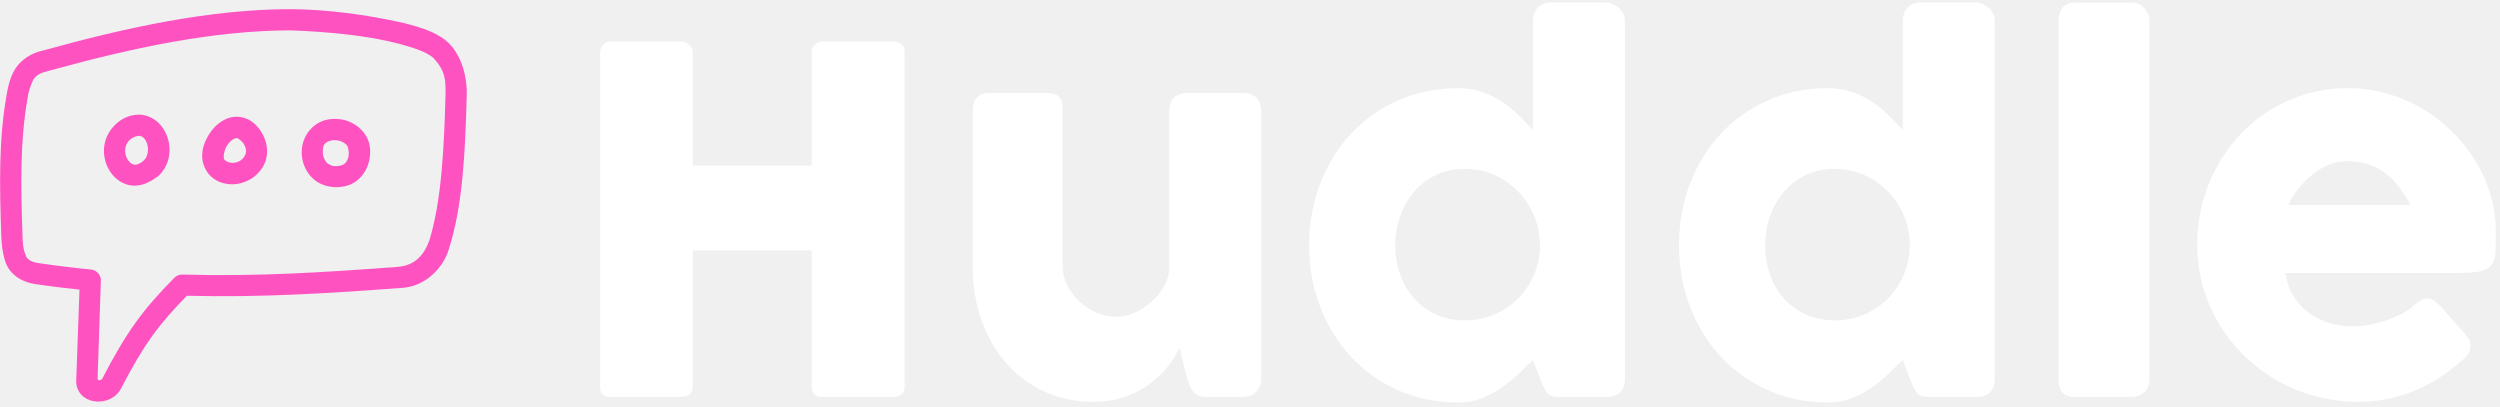
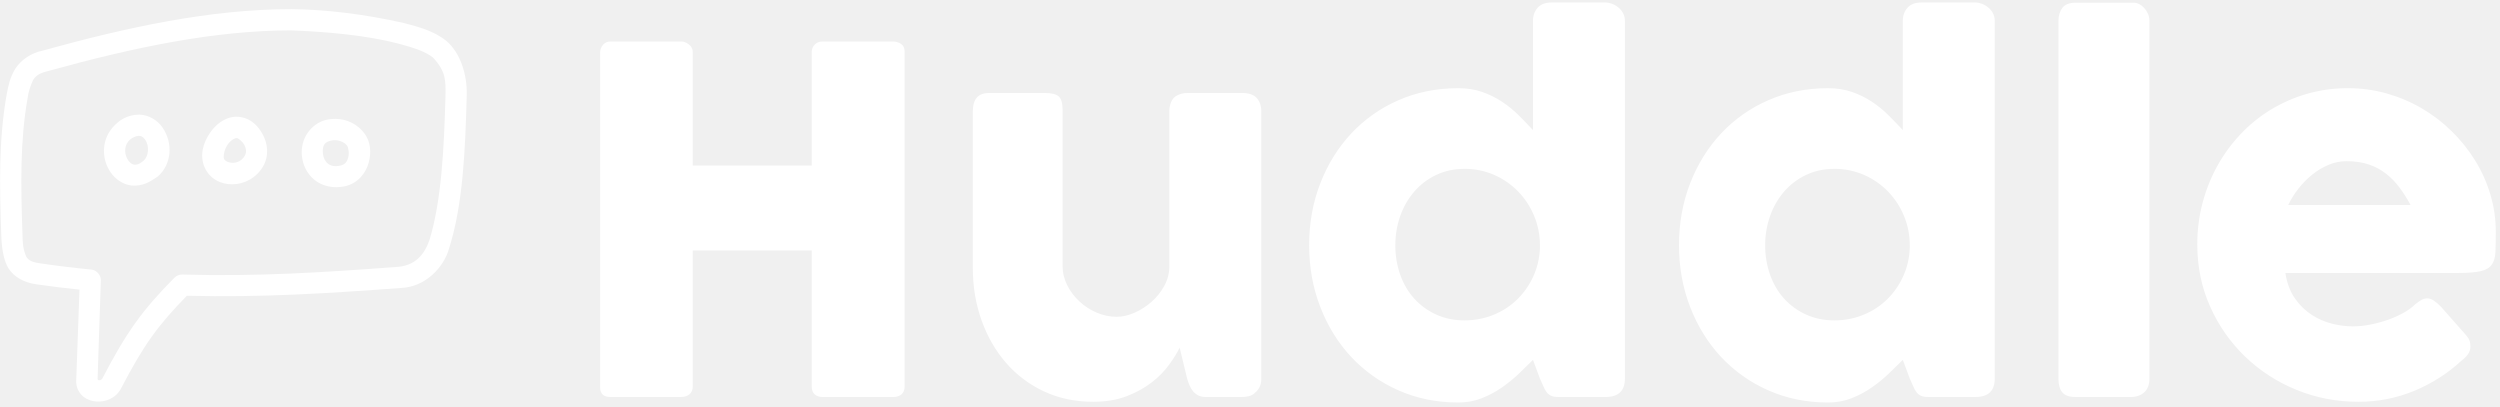
<svg xmlns="http://www.w3.org/2000/svg" width="240" height="39">
  <g fill-rule="nonzero" fill="none">
-     <path d="M27.967.879C20.242.875 12.182 2.615 4.047 4.872c-1.033.208-2.041.884-2.574 1.72C.983 7.38.805 8.171.652 9c-.79 4.428-.694 8.776-.53 13.594.036 1.103.2 2.41.715 3.205.538.803 1.46 1.313 2.561 1.48a95.99 95.99 0 0 0 4.232.525l-.312 8.698c-.048.692.29 1.267.71 1.598.376.286.795.413 1.225.445.86.065 1.869-.303 2.37-1.257 2.195-4.224 3.572-6.089 6.317-8.895 7.158.176 13.407-.222 20.482-.745 2.501-.065 4.218-2.11 4.672-3.743 1.357-4.232 1.568-9.456 1.712-14.737.061-2.093-.665-4.148-1.95-5.234-1.222-.991-2.702-1.35-4.058-1.718C35.031 1.363 31.263.905 27.967.879zm10.29 3.31c1.358.369 2.555.724 3.31 1.337 1.26 1.339 1.218 2.23 1.2 3.675-.142 5.122-.388 10.093-1.544 13.86-.498 1.405-1.366 2.405-3.006 2.556-7.208.533-13.462.945-20.707.739a1.032 1.032 0 0 0-.763.302c-3.044 3.074-4.601 5.21-6.921 9.676-.054.102-.171.164-.315.175-.097-.005-.136-.08-.142-.148l.314-9.432c.019-.509-.401-.995-.907-1.05a95.48 95.48 0 0 1-5.06-.62c-.726-.111-.994-.31-1.193-.606-.346-.825-.338-1.335-.365-2.128-.162-4.775-.242-8.948.491-13.1.068-.614.298-1.242.542-1.767.404-.632 1.023-.725 1.644-.897 7.956-2.197 15.74-3.84 23.068-3.845 3.592.13 7.364.49 10.354 1.273zm-27.479 8.09c-1.096 1.313-.987 3.096-.14 4.29.442.625 1.132 1.128 1.972 1.242 1.091.09 1.783-.352 2.53-.86 1.353-1.176 1.49-3.228.461-4.71-.524-.755-1.362-1.208-2.218-1.24-1.172.012-1.968.535-2.605 1.277zm11.856-1.072c-1.092.035-1.975.791-2.514 1.607-.617.933-.977 2.101-.478 3.246.96 2.203 4.277 2.176 5.6-.063.61-1.032.454-2.205 0-3.056-.452-.85-1.136-1.543-2.131-1.702a2.494 2.494 0 0 0-.477-.032zm9.625.207c-.34-.008-.69.024-1.018.111-1.312.35-2.429 1.704-2.26 3.437.086.872.487 1.722 1.21 2.308.723.585 1.773.847 2.88.62 1.272-.26 2.06-1.285 2.323-2.275.263-.99.197-1.999-.414-2.817a3.47 3.47 0 0 0-2.72-1.384zm-18.965 1.623c.245.002.438.08.637.366.445.642.321 1.615-.128 2.005-.447.39-.726.424-.922.398-.196-.027-.395-.162-.573-.414-.34-.48-.44-1.256.007-1.81.238-.316.675-.513.98-.545zm9.483.223c.038.006.464.253.668.636.204.383.242.739.048 1.066-.577.976-1.804.712-1.99.287-.07-.162-.017-.813.32-1.32.335-.509.757-.7.954-.67zm10.564.748c.062.083.213.64.096 1.082-.118.442-.31.715-.78.811-.602.124-.94 0-1.193-.207-.254-.205-.425-.552-.462-.923-.09-.92.24-1.133.764-1.273.61-.15 1.3.112 1.575.51z" fill="#FF52C1" />
+     <path d="M27.967.879C20.242.875 12.182 2.615 4.047 4.872c-1.033.208-2.041.884-2.574 1.72C.983 7.38.805 8.171.652 9c-.79 4.428-.694 8.776-.53 13.594.036 1.103.2 2.41.715 3.205.538.803 1.46 1.313 2.561 1.48a95.99 95.99 0 0 0 4.232.525l-.312 8.698c-.048.692.29 1.267.71 1.598.376.286.795.413 1.225.445.86.065 1.869-.303 2.37-1.257 2.195-4.224 3.572-6.089 6.317-8.895 7.158.176 13.407-.222 20.482-.745 2.501-.065 4.218-2.11 4.672-3.743 1.357-4.232 1.568-9.456 1.712-14.737.061-2.093-.665-4.148-1.95-5.234-1.222-.991-2.702-1.35-4.058-1.718C35.031 1.363 31.263.905 27.967.879zm10.29 3.31c1.358.369 2.555.724 3.31 1.337 1.26 1.339 1.218 2.23 1.2 3.675-.142 5.122-.388 10.093-1.544 13.86-.498 1.405-1.366 2.405-3.006 2.556-7.208.533-13.462.945-20.707.739a1.032 1.032 0 0 0-.763.302c-3.044 3.074-4.601 5.21-6.921 9.676-.054.102-.171.164-.315.175-.097-.005-.136-.08-.142-.148l.314-9.432c.019-.509-.401-.995-.907-1.05a95.48 95.48 0 0 1-5.06-.62c-.726-.111-.994-.31-1.193-.606-.346-.825-.338-1.335-.365-2.128-.162-4.775-.242-8.948.491-13.1.068-.614.298-1.242.542-1.767.404-.632 1.023-.725 1.644-.897 7.956-2.197 15.74-3.84 23.068-3.845 3.592.13 7.364.49 10.354 1.273zm-27.479 8.09c-1.096 1.313-.987 3.096-.14 4.29.442.625 1.132 1.128 1.972 1.242 1.091.09 1.783-.352 2.53-.86 1.353-1.176 1.49-3.228.461-4.71-.524-.755-1.362-1.208-2.218-1.24-1.172.012-1.968.535-2.605 1.277zm11.856-1.072c-1.092.035-1.975.791-2.514 1.607-.617.933-.977 2.101-.478 3.246.96 2.203 4.277 2.176 5.6-.063.61-1.032.454-2.205 0-3.056-.452-.85-1.136-1.543-2.131-1.702a2.494 2.494 0 0 0-.477-.032zm9.625.207c-.34-.008-.69.024-1.018.111-1.312.35-2.429 1.704-2.26 3.437.086.872.487 1.722 1.21 2.308.723.585 1.773.847 2.88.62 1.272-.26 2.06-1.285 2.323-2.275.263-.99.197-1.999-.414-2.817a3.47 3.47 0 0 0-2.72-1.384zm-18.965 1.623c.245.002.438.08.637.366.445.642.321 1.615-.128 2.005-.447.39-.726.424-.922.398-.196-.027-.395-.162-.573-.414-.34-.48-.44-1.256.007-1.81.238-.316.675-.513.98-.545zm9.483.223c.038.006.464.253.668.636.204.383.242.739.048 1.066-.577.976-1.804.712-1.99.287-.07-.162-.017-.813.32-1.32.335-.509.757-.7.954-.67zm10.564.748c.062.083.213.64.096 1.082-.118.442-.31.715-.78.811-.602.124-.94 0-1.193-.207-.254-.205-.425-.552-.462-.923-.09-.92.24-1.133.764-1.273.61-.15 1.3.112 1.575.51z" fill="white" />
    <path d="M57.61 4.996c.016-.26.111-.494.287-.701a.875.875 0 0 1 .701-.31h6.826c.23 0 .467.096.712.287a.883.883 0 0 1 .368.724v10.893h11.421V4.996c0-.276.096-.513.287-.712.192-.2.44-.3.747-.3h6.734c.306 0 .574.077.804.23.23.154.345.399.345.736V37.1c0 .337-.1.59-.3.758-.198.169-.459.253-.78.253h-6.803c-.306 0-.555-.084-.747-.253-.191-.168-.287-.42-.287-.758V24.047H66.504V37.1c0 .322-.104.57-.31.747-.207.176-.487.264-.84.264h-6.756c-.643 0-.972-.299-.988-.896V4.996zm62.875 32.725c-.199.168-.41.275-.632.321a3.123 3.123 0 0 1-.631.07h-3.47c-.276 0-.514-.05-.713-.15-.2-.1-.368-.234-.506-.402a2.384 2.384 0 0 1-.344-.575 4.884 4.884 0 0 1-.23-.666l-.712-2.942c-.23.475-.563 1.015-1 1.62a8.495 8.495 0 0 1-1.666 1.7c-.674.53-1.479.974-2.413 1.334-.935.36-2.007.54-3.218.54-1.746 0-3.332-.337-4.757-1.011a10.904 10.904 0 0 1-3.642-2.758c-1.003-1.164-1.781-2.524-2.332-4.08-.552-1.554-.828-3.213-.828-4.974V10.695c0-.582.127-1.022.38-1.321.252-.299.654-.448 1.206-.448h5.308c.66 0 1.111.11 1.356.333.245.222.368.655.368 1.298v14.96c0 .66.15 1.284.448 1.874.299.59.693 1.11 1.184 1.562.49.452 1.045.809 1.666 1.069.62.26 1.252.39 1.896.39.551 0 1.122-.13 1.712-.39a6.361 6.361 0 0 0 1.631-1.046c.498-.436.908-.95 1.23-1.54.322-.59.482-1.214.482-1.872V10.626c0-.26.05-.52.15-.781.1-.26.249-.46.448-.598.199-.122.387-.206.563-.252.176-.046.38-.07.609-.07h5.194c.658 0 1.133.162 1.424.483.291.322.437.751.437 1.287v25.716c0 .29-.065.559-.195.804s-.31.437-.54.574l.137-.068zm26.681-3.172c-.414.414-.87.858-1.367 1.333-.498.475-1.046.92-1.643 1.333a9.3 9.3 0 0 1-1.93 1.023 6.097 6.097 0 0 1-2.23.402c-2.083 0-4.002-.39-5.757-1.172a13.777 13.777 0 0 1-4.527-3.206c-1.264-1.356-2.252-2.953-2.964-4.792-.713-1.838-1.069-3.814-1.069-5.929 0-2.13.356-4.11 1.069-5.94.712-1.83 1.7-3.424 2.964-4.78a13.635 13.635 0 0 1 4.527-3.194c1.755-.774 3.674-1.161 5.757-1.161.843 0 1.613.123 2.31.368a8.51 8.51 0 0 1 1.907.942c.575.383 1.103.816 1.586 1.298.482.483.938.954 1.367 1.414V1.985c0-.49.15-.903.448-1.24.299-.338.747-.506 1.345-.506h5.17c.2 0 .41.042.632.126.222.085.425.203.61.357.183.153.332.337.447.551.115.215.173.452.173.712v34.357c0 1.18-.62 1.77-1.862 1.77h-4.504c-.306 0-.544-.04-.712-.116a1.13 1.13 0 0 1-.426-.333 2.319 2.319 0 0 1-.31-.551 17.13 17.13 0 0 0-.344-.77l-.667-1.793zm-13.214-11.008a8.39 8.39 0 0 0 .471 2.839c.314.88.762 1.643 1.345 2.286a6.384 6.384 0 0 0 2.102 1.528c.82.376 1.728.563 2.724.563.98 0 1.903-.176 2.769-.528a7.058 7.058 0 0 0 2.263-1.46 7.256 7.256 0 0 0 1.552-2.194c.39-.843.609-1.747.655-2.712v-.322a7.26 7.26 0 0 0-.552-2.803 7.427 7.427 0 0 0-1.528-2.344 7.242 7.242 0 0 0-2.298-1.597 6.977 6.977 0 0 0-2.861-.586c-.996 0-1.904.195-2.724.586-.82.39-1.52.923-2.102 1.597a7.236 7.236 0 0 0-1.345 2.344 8.35 8.35 0 0 0-.47 2.803zm48.72 11.008c-.414.414-.87.858-1.368 1.333-.498.475-1.046.92-1.643 1.333a9.3 9.3 0 0 1-1.93 1.023 6.097 6.097 0 0 1-2.23.402c-2.083 0-4.002-.39-5.756-1.172a13.777 13.777 0 0 1-4.528-3.206c-1.263-1.356-2.252-2.953-2.964-4.792-.712-1.838-1.069-3.814-1.069-5.929 0-2.13.357-4.11 1.069-5.94s1.7-3.424 2.964-4.78a13.635 13.635 0 0 1 4.528-3.194c1.754-.774 3.673-1.161 5.756-1.161.843 0 1.613.123 2.31.368a8.51 8.51 0 0 1 1.907.942c.575.383 1.103.816 1.586 1.298.483.483.938.954 1.367 1.414V1.985c0-.49.15-.903.448-1.24.3-.338.747-.506 1.345-.506h5.17c.2 0 .41.042.632.126.223.085.426.203.61.357.183.153.333.337.448.551.114.215.172.452.172.712v34.357c0 1.18-.62 1.77-1.862 1.77h-4.504c-.306 0-.544-.04-.712-.116a1.13 1.13 0 0 1-.425-.333 2.319 2.319 0 0 1-.31-.551 17.13 17.13 0 0 0-.345-.77l-.667-1.793zm-13.215-11.008a8.39 8.39 0 0 0 .471 2.839c.315.88.763 1.643 1.345 2.286a6.384 6.384 0 0 0 2.103 1.528c.82.376 1.727.563 2.723.563.98 0 1.903-.176 2.769-.528a7.058 7.058 0 0 0 2.264-1.46 7.256 7.256 0 0 0 1.55-2.194c.391-.843.61-1.747.656-2.712v-.322a7.26 7.26 0 0 0-.552-2.803 7.427 7.427 0 0 0-1.528-2.344 7.242 7.242 0 0 0-2.298-1.597 6.977 6.977 0 0 0-2.861-.586c-.996 0-1.904.195-2.723.586-.82.39-1.521.923-2.103 1.597a7.236 7.236 0 0 0-1.345 2.344 8.35 8.35 0 0 0-.47 2.803zM197.61 2.008c0-.49.122-.903.367-1.24.246-.338.667-.506 1.264-.506h5.63c.154 0 .315.042.483.126a1.7 1.7 0 0 1 .471.357c.146.153.268.337.368.551.1.215.15.452.15.712v34.334c0 .582-.165 1.022-.495 1.321-.329.299-.754.448-1.275.448h-5.332c-.597 0-1.018-.15-1.264-.448-.245-.299-.367-.74-.367-1.321V2.008zm38.7 32.61a15.31 15.31 0 0 1-4.55 2.907 13.87 13.87 0 0 1-5.355 1.046c-2.1 0-4.083-.383-5.952-1.15a15.494 15.494 0 0 1-4.918-3.182 15.273 15.273 0 0 1-3.355-4.792c-.828-1.838-1.241-3.837-1.241-5.998 0-1.348.164-2.654.494-3.918a15.45 15.45 0 0 1 1.402-3.55 15.055 15.055 0 0 1 2.206-3.045 13.957 13.957 0 0 1 2.907-2.379 14.327 14.327 0 0 1 3.493-1.54 14.084 14.084 0 0 1 3.975-.551c1.272 0 2.505.169 3.7.506 1.195.337 2.318.812 3.367 1.424 1.05.613 2.01 1.349 2.884 2.207a14.896 14.896 0 0 1 2.252 2.815 13.58 13.58 0 0 1 1.46 3.263c.344 1.157.517 2.348.517 3.573 0 .797-.012 1.448-.035 1.954-.023.505-.142.908-.356 1.206-.215.3-.57.506-1.069.62-.498.116-1.23.173-2.194.173h-16.546c.153.98.463 1.8.93 2.46a5.842 5.842 0 0 0 1.62 1.573c.613.391 1.264.67 1.954.84a8.24 8.24 0 0 0 1.953.252c.552 0 1.118-.058 1.7-.172a12.179 12.179 0 0 0 1.69-.46 9.557 9.557 0 0 0 1.493-.667c.452-.252.816-.517 1.092-.792.245-.2.456-.349.632-.449.176-.1.364-.149.563-.149.2 0 .402.07.61.207a4.8 4.8 0 0 1 .7.597l2.436 2.758c.168.2.276.38.322.54.046.161.069.326.069.494 0 .307-.085.571-.253.793a2.89 2.89 0 0 1-.598.586zm-11.054-19.143c-.598 0-1.176.119-1.735.356a6.547 6.547 0 0 0-1.575.954c-.49.398-.93.85-1.321 1.356a8.315 8.315 0 0 0-.954 1.54h11.743a13.536 13.536 0 0 0-1.045-1.655 7.081 7.081 0 0 0-1.287-1.333 5.558 5.558 0 0 0-1.655-.896c-.62-.215-1.344-.322-2.171-.322z" fill="white" />
  </g>
</svg>
